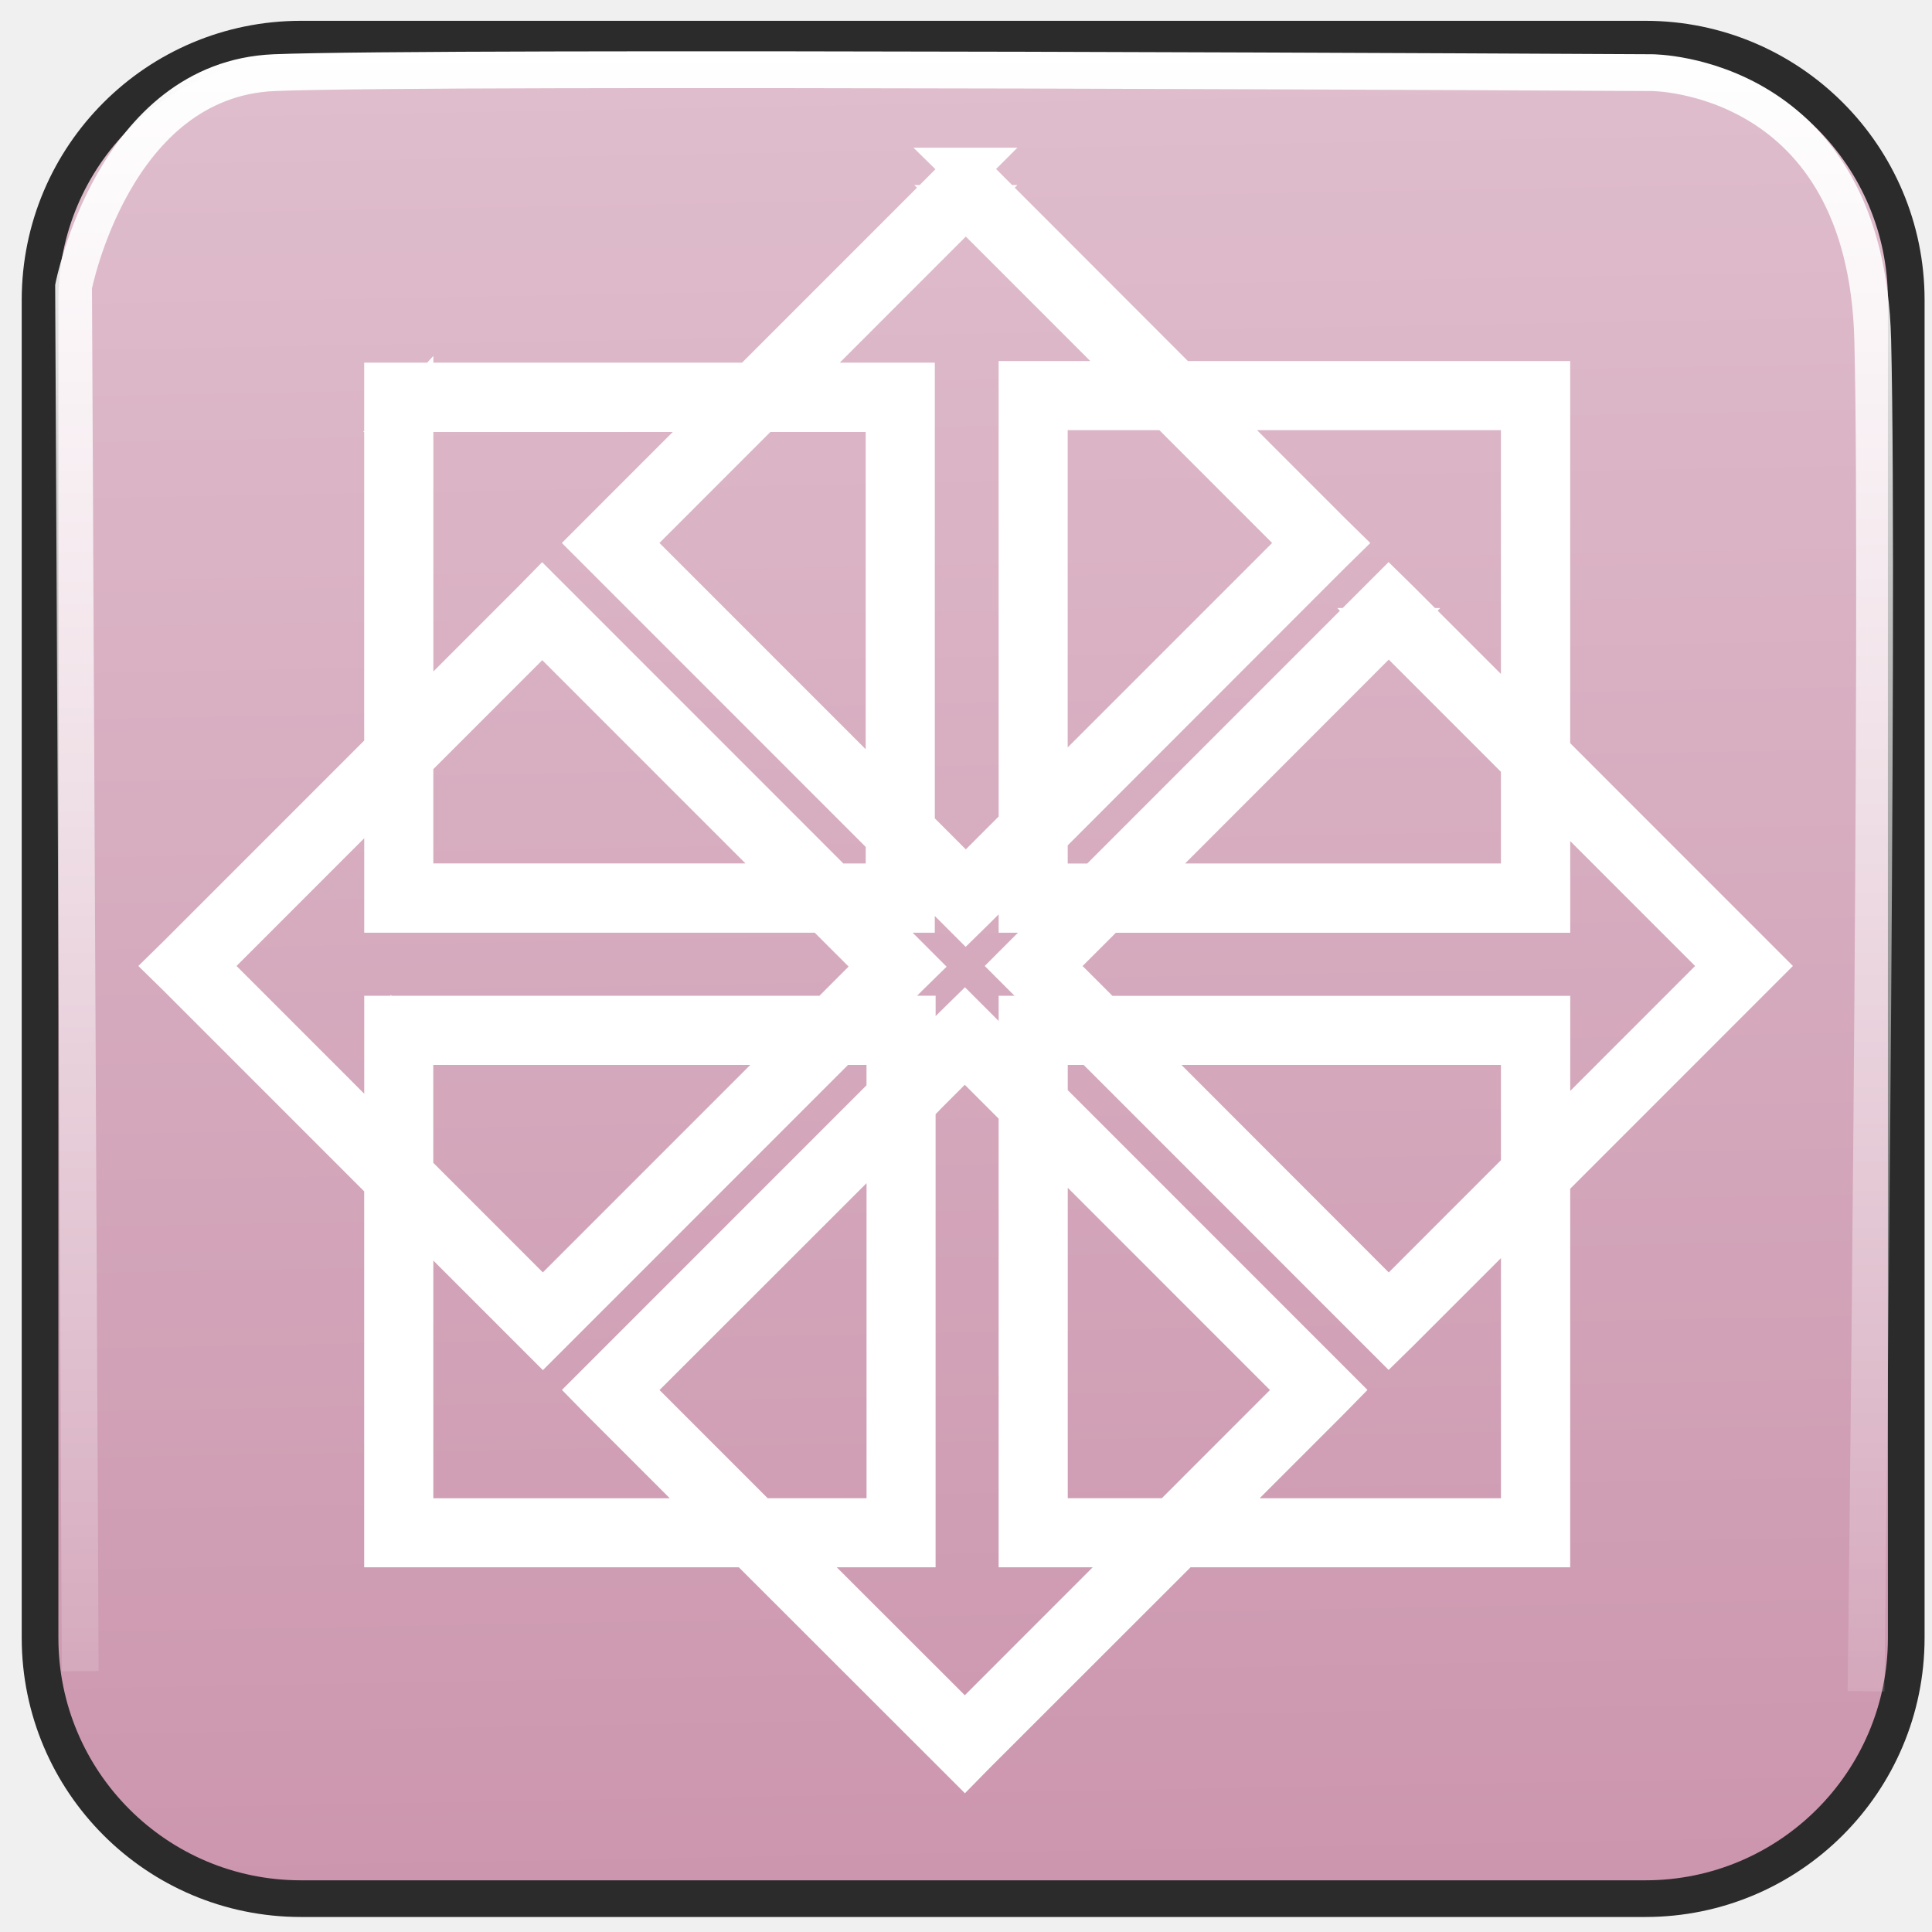
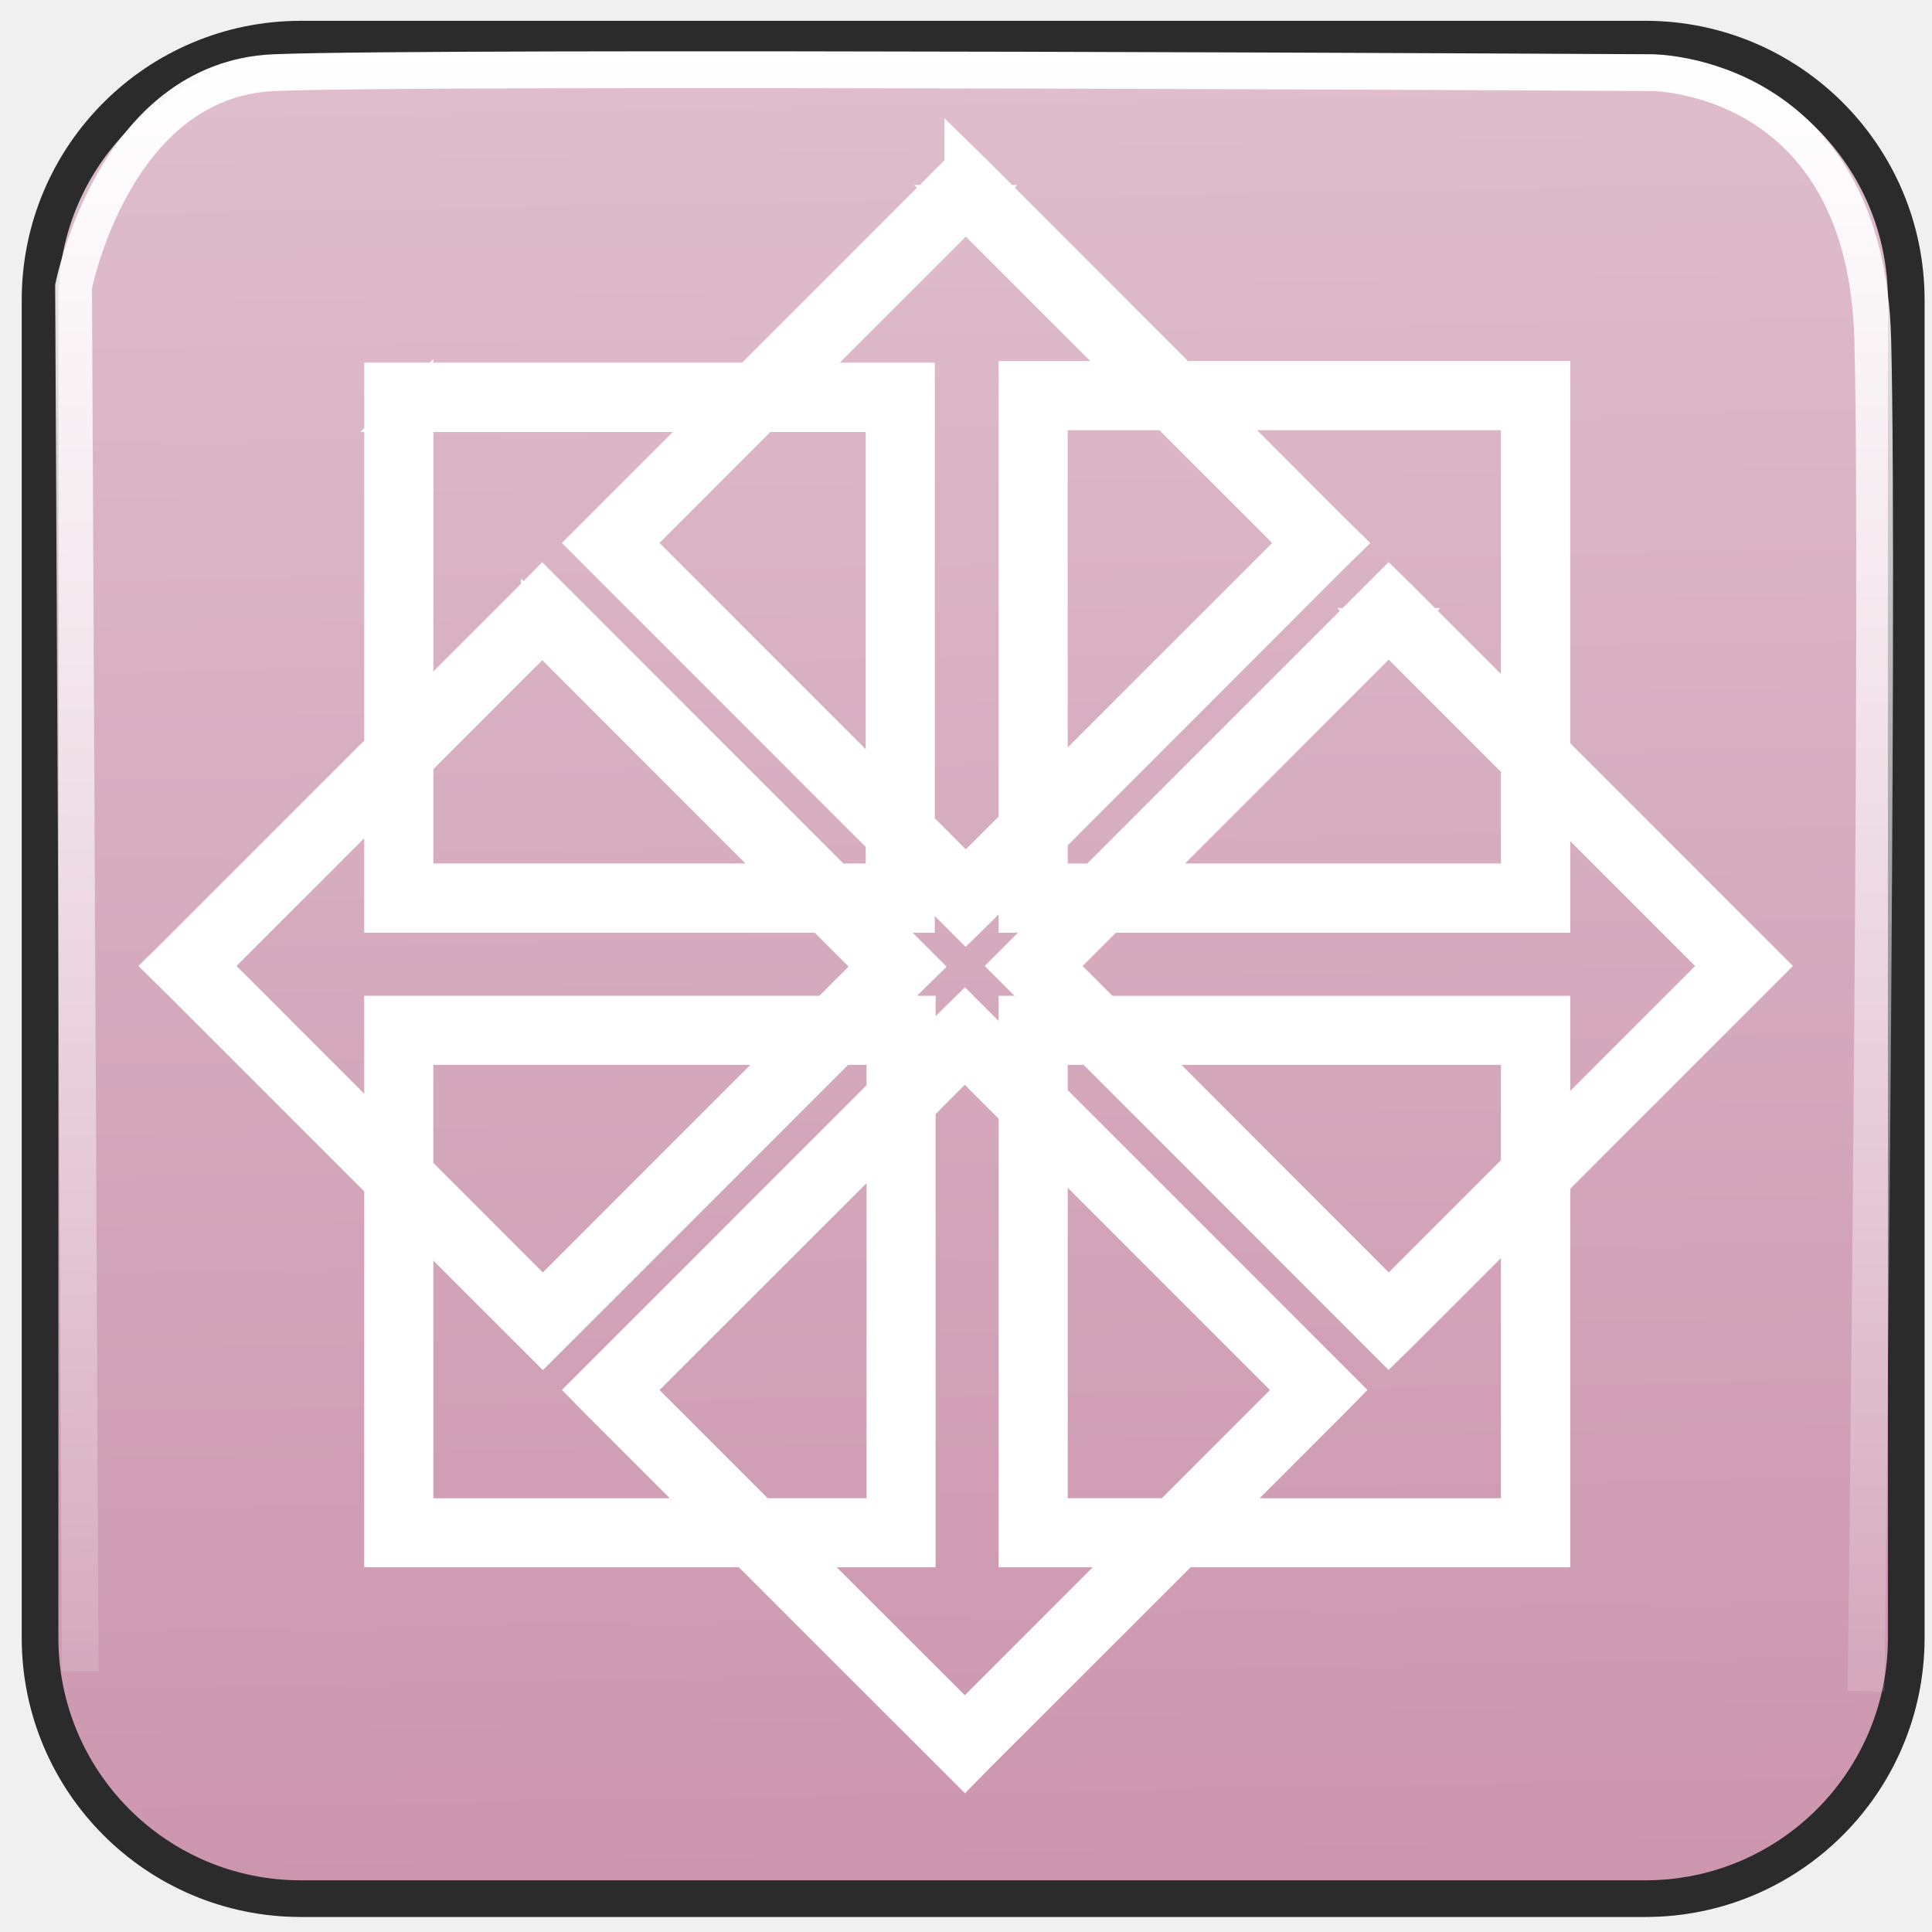
- <svg xmlns="http://www.w3.org/2000/svg" xmlns:xlink="http://www.w3.org/1999/xlink" width="52.509" height="52.52" viewBox="0 0 52.509 52.52" id="svg5160" version="1.0">
-   <defs id="defs5162">
-     <linearGradient id="linearGradient13960">
-       <stop style="stop-color:white;stop-opacity:1;" offset="0" id="stop13962" />
-       <stop style="stop-color:white;stop-opacity:0;" offset="1" id="stop13964" />
+ <svg xmlns="http://www.w3.org/2000/svg" width="52.509" height="52.52" version="1.0" viewBox="0 0 52.509 52.52">
+   <defs>
+     <linearGradient id="linearGradient13956" x1="46.592" x2="43.592" y1="89.585" y2="-74.733" gradientUnits="userSpaceOnUse">
+       <stop stop-color="#bf7c9a" offset="0" />
+       <stop stop-color="#fff" offset="1" />
    </linearGradient>
-     <linearGradient id="linearGradient3898">
-       <stop style="stop-color:#bf7c9a;stop-opacity:1;" offset="0" id="stop3900" />
-       <stop style="stop-color:white;stop-opacity:1;" offset="1" id="stop3902" />
+     <linearGradient id="linearGradient13966" x1="26.48" x2="26.48" y1="1.394" y2="52.843" gradientUnits="userSpaceOnUse">
+       <stop stop-color="#fff" offset="0" />
+       <stop stop-color="#fff" stop-opacity="0" offset="1" />
    </linearGradient>
-     <linearGradient xlink:href="#linearGradient3898" id="linearGradient13956" x1="46.592" y1="89.585" x2="43.592" y2="-74.733" gradientUnits="userSpaceOnUse" />
-     <linearGradient xlink:href="#linearGradient13960" id="linearGradient13966" x1="26.48" y1="1.394" x2="26.48" y2="52.843" gradientUnits="userSpaceOnUse" />
  </defs>
-   <g id="layer1" transform="translate(-3.819132,-6.155729)">
-     <g style="display:inline" id="layer4" transform="translate(-392.7904,328.2799)" />
-     <g id="g3039" transform="translate(-840.833,182.2722)" />
-     <g id="g3041" transform="translate(-840.833,182.2722)">
-       <path style="opacity:1;fill:#71c000;fill-opacity:1;stroke:#71c000;stroke-width:3.379;stroke-linejoin:bevel;stroke-miterlimit:4;stroke-dasharray:none;stroke-opacity:1" d="" id="path3043" />
-       <path style="opacity:1;fill:#71c000;fill-opacity:1;stroke:#71c000;stroke-width:3.379;stroke-linejoin:bevel;stroke-miterlimit:4;stroke-dasharray:none;stroke-opacity:1" d="" id="path3045" />
-       <path style="opacity:1;fill:#71c000;fill-opacity:1;stroke:#71c000;stroke-width:3.379;stroke-linejoin:bevel;stroke-miterlimit:4;stroke-dasharray:none;stroke-opacity:1" d="" id="path3047" />
-     </g>
-     <g id="g3049" transform="translate(-840.833,182.2722)" />
-     <g id="g3089" transform="translate(-840.833,182.2722)" />
-     <g id="g4774" transform="translate(-1426.607,-26.2895)" />
-     <g id="layer2" transform="translate(-1426.607,-26.2895)">
-       <path style="opacity:1;fill:#71c000;fill-opacity:1;stroke:#71c000;stroke-width:3.379;stroke-linejoin:bevel;stroke-miterlimit:4;stroke-dasharray:none;stroke-opacity:1" d="" id="path3422" />
-       <path style="opacity:1;fill:#71c000;fill-opacity:1;stroke:#71c000;stroke-width:3.379;stroke-linejoin:bevel;stroke-miterlimit:4;stroke-dasharray:none;stroke-opacity:1" d="" id="path3426" />
-       <path style="opacity:1;fill:#71c000;fill-opacity:1;stroke:#71c000;stroke-width:3.379;stroke-linejoin:bevel;stroke-miterlimit:4;stroke-dasharray:none;stroke-opacity:1" d="" id="path3428" />
-     </g>
-     <g id="g5777" transform="translate(-1426.607,-26.2895)" />
-     <g id="layer5" transform="translate(-1426.607,-26.2895)" />
-     <rect style="opacity:1;color:black;fill:url(#linearGradient13956);fill-opacity:1;fill-rule:evenodd;stroke:#2b2b2b;stroke-width:0.997;stroke-linecap:butt;stroke-linejoin:miter;marker:none;marker-start:none;marker-mid:none;marker-end:none;stroke-miterlimit:4;stroke-dasharray:none;stroke-dashoffset:0;stroke-opacity:1;visibility:visible;display:inline;overflow:visible" id="rect13948" width="50.731" height="50.549" x="4.908" y="7.22" ry="7.091" />
-     <g id="g6007" transform="matrix(-3.973892e-3,0.629601,-0.629601,-3.973892e-3,295.5792,-273.6194)" style="fill:white">
-       <g transform="translate(415.3267,354.416)" id="g6011" style="fill:white" />
-     </g>
-     <g id="g3192" style="display:inline" transform="translate(-996.7028,556.527)" />
-     <path style="opacity:1;color:black;fill:none;fill-opacity:1;fill-rule:evenodd;stroke:url(#linearGradient13966);stroke-width:1;stroke-linecap:butt;stroke-linejoin:miter;marker:none;marker-start:none;marker-mid:none;marker-end:none;stroke-miterlimit:4;stroke-dasharray:none;stroke-dashoffset:0;stroke-opacity:1;visibility:visible;display:inline;overflow:visible" d="M 2.182,45.429 L 2,7.793 C 2,7.793 3.091,2.157 7.455,1.975 C 11.818,1.793 44.909,1.975 44.909,1.975 C 44.909,1.975 50.727,1.975 50.909,9.247 C 51.091,16.52 50.727,45.975 50.727,45.975" id="path13958" transform="translate(3.819132,6.155729)" />
-     <path id="path2289" d="m 30.074,10.752 -0.252,0.252 -5.59,5.591 -9.576,0 -0.356,0 0,0.361 0,9.572 -5.634,5.635 -0.257,0.252 0.257,0.252 5.634,5.635 0,9.518 0,0.361 0.356,0 9.488,0 5.645,5.641 0.257,0.257 0.252,-0.257 5.645,-5.641 9.619,0 0.361,0 0,-0.361 0,-9.589 5.562,-5.564 0.252,-0.252 -0.252,-0.252 -5.562,-5.564 0,-9.687 0,-0.361 -0.361,0 -9.691,0 -5.541,-5.547 -0.257,-0.252 z m 0,1.013 4.785,4.786 -2.951,0 -0.361,0 0,0.361 0,11.681 -1.473,1.473 -1.423,-1.424 0,-11.686 0,-0.361 -0.361,0 -3.044,0 4.829,-4.83 z m 2.19,5.504 3.312,0 3.646,3.647 -6.959,6.96 0,-10.607 z m 4.325,0 8.612,0 0,8.609 -3.373,-3.373 -0.257,-0.252 -0.252,0.252 -7.703,7.705 -1.352,0 0,-1.314 7.72,-7.727 0.257,-0.252 -0.257,-0.252 -3.394,-3.395 z m -21.571,0.049 8.492,0 -3.345,3.346 -0.252,0.252 0.252,0.252 7.769,7.771 0,1.27 -1.429,0 -7.687,-7.689 -0.257,-0.257 -0.252,0.257 -3.29,3.291 0,-8.494 z m 9.504,0 3.411,0 0,10.607 -7.008,-7.01 3.597,-3.598 z m 17.049,5.947 3.63,3.631 0,3.313 -10.566,0 6.937,-6.944 z m -23.011,0.016 6.926,6.927 -10.468,0 0,-3.384 3.542,-3.543 z m -4.259,4.261 0,3.028 0,0.361 0.356,0 11.552,0 1.5,1.5 -1.374,1.375 -11.678,0 -0.356,0 0,0.356 0,3.127 -4.873,-4.874 4.873,-4.874 z m 31.623,0.077 4.796,4.797 -4.796,4.797 0,-3.05 0,-0.356 -0.361,0 -11.744,0 -1.391,-1.391 1.484,-1.484 11.651,0 0.361,0 0,-0.361 0,-2.952 z m -14.377,1.993 0,0.958 0,0.361 0.361,0 0.985,0 -1.232,1.232 -0.252,0.252 0.252,0.252 1.139,1.139 -0.892,0 -0.361,0 0,0.356 0,1.15 -1.248,-1.249 -0.252,-0.252 -0.257,0.252 -1.117,1.117 0,-1.019 0,-0.356 -0.361,0 -0.964,0 1.122,-1.123 0.257,-0.252 -0.257,-0.257 -1.243,-1.243 1.062,0 0.361,0 0,-0.361 0,-0.915 1.172,1.172 0.252,0.252 0.257,-0.252 1.215,-1.216 z m -16.529,4.912 10.599,0 -7.041,7.042 -3.559,-3.56 0,-3.483 z m 11.612,0 1.325,0 0,1.375 -7.791,7.793 -0.252,0.252 0.252,0.257 3.263,3.264 -8.409,0 0,-8.444 3.307,3.308 0.252,0.252 0.252,-0.252 7.802,-7.804 z m 5.634,0 1.254,0 7.802,7.804 0.252,0.252 0.257,-0.252 3.373,-3.373 0,8.51 -8.541,0 3.263,-3.264 0.252,-0.257 -0.252,-0.252 -7.659,-7.661 0,-1.506 z m 2.272,0 10.665,0 0,3.412 -3.63,3.631 -7.035,-7.042 z m -4.489,0.301 1.5,1.5 0,11.495 0,0.361 0.361,0 3.017,0 -4.878,4.879 -4.884,-4.879 3.148,0 0.361,0 0,-0.361 0,-11.621 1.374,-1.375 z m -2.091,2.092 0,10.547 -3.509,0 -3.52,-3.521 7.03,-7.026 z m 4.309,0.126 6.898,6.9 -3.52,3.521 -3.378,0 0,-10.421 z" style="fill:#ffffff;fill-opacity:1;stroke:#ffffff;stroke-width:1.161;stroke-opacity:1;display:inline" />
+   <g transform="translate(-3.8191 -6.1557)">
+     <g transform="translate(-840.83 182.27)" fill="#71c000" stroke="#71c000" stroke-linejoin="bevel" stroke-width="3.379" />
+     <g transform="translate(-1426.6 -26.29)" fill="#71c000" stroke="#71c000" stroke-linejoin="bevel" stroke-width="3.379" />
+     <rect x="4.908" y="7.22" width="50.731" height="50.549" ry="7.091" color="black" fill="url(#linearGradient13956)" fill-rule="evenodd" stroke="#2b2b2b" stroke-width=".997" />
+     <g transform="matrix(-.0039739 .6296 -.6296 -.0039739 295.58 -273.62)" fill="#fff" />
+     <path transform="translate(3.8191 6.1557)" d="m2.182 45.429-0.182-37.636s1.091-5.636 5.455-5.818c4.364-0.182 37.455 0 37.455 0s5.818 0 6 7.273c0.182 7.273-0.182 36.727-0.182 36.727" color="black" fill="none" stroke="url(#linearGradient13966)" />
+     <path d="m30.074 10.752-5.842 5.843h-9.575-0.356v0.361 9.572l-5.634 5.635-0.257 0.252 0.257 0.252 5.634 5.635v9.518 0.361h0.356 9.488l5.645 5.641 0.257 0.257 0.252-0.257 5.645-5.641h9.619 0.361v-0.361-9.589l5.562-5.564 0.252-0.252-0.252-0.252-5.562-5.564v-9.688-0.361h-0.361-9.691l-5.541-5.547-0.257-0.252zm0 1.013 4.785 4.786h-2.951-0.361v0.361 11.681l-1.473 1.473-1.423-1.424v-11.686-0.361h-0.361-3.044l4.829-4.83zm2.19 5.504h3.312l3.646 3.647-6.959 6.96v-10.607zm4.325 0h8.612v8.609l-3.373-3.373-0.257-0.252-7.955 7.957h-1.352v-1.314l7.72-7.727 0.257-0.252-0.257-0.252-3.394-3.395zm-21.571 0.049h8.492l-3.597 3.598 8.021 8.023v1.27h-1.429l-7.687-7.689-0.257-0.257-0.252 0.257-3.29 3.291v-8.494zm9.504 0h3.411v10.607l-7.008-7.01 3.597-3.598zm17.049 5.947 3.63 3.631v3.313h-10.566l6.937-6.944zm-23.011 0.016 6.926 6.928h-10.468v-3.384l3.542-3.543zm-4.259 4.261v3.028 0.361h0.356 11.552l1.5 1.5-1.374 1.375h-11.678-0.356v0.356 3.127l-4.873-4.874 4.873-4.874zm31.623 0.077 4.796 4.797-4.796 4.797v-3.05-0.356h-0.361-11.744l-1.391-1.391 1.484-1.484h11.651 0.361v-0.361-2.952zm-14.377 1.993v0.958 0.361h0.361 0.985l-1.484 1.484 1.391 1.391h-0.892-0.361v0.356 1.15l-1.5-1.5-0.257 0.252-1.117 1.117v-1.019-0.356h-0.361-0.964l1.122-1.123 0.257-0.252-1.5-1.5h1.062 0.361v-0.361-0.915l1.423 1.424 0.257-0.252 1.215-1.216zm-16.529 4.912h10.599l-7.041 7.043-3.559-3.56v-3.483zm11.612 0h1.325v1.375l-8.043 8.045 0.252 0.257 3.263 3.264h-8.409v-8.444l3.559 3.56 0.252-0.252 7.802-7.804zm5.634 0h1.254l8.053 8.056 0.257-0.252 3.373-3.373v8.51h-8.541l3.263-3.264 0.252-0.257-0.252-0.252-7.659-7.661v-1.506zm2.272 0h10.665v3.412l-3.63 3.631-7.035-7.043zm-4.489 0.301 1.5 1.5v11.495 0.361h0.361 3.017l-4.878 4.879-4.884-4.879h3.148 0.361v-0.361-11.621l1.374-1.375zm-2.091 2.092v10.547h-3.509l-3.52-3.521 7.03-7.026zm4.309 0.126 6.898 6.9-3.52 3.521h-3.378v-10.421z" fill="#fff" stroke="#fff" stroke-width="1.161" />
  </g>
</svg>
